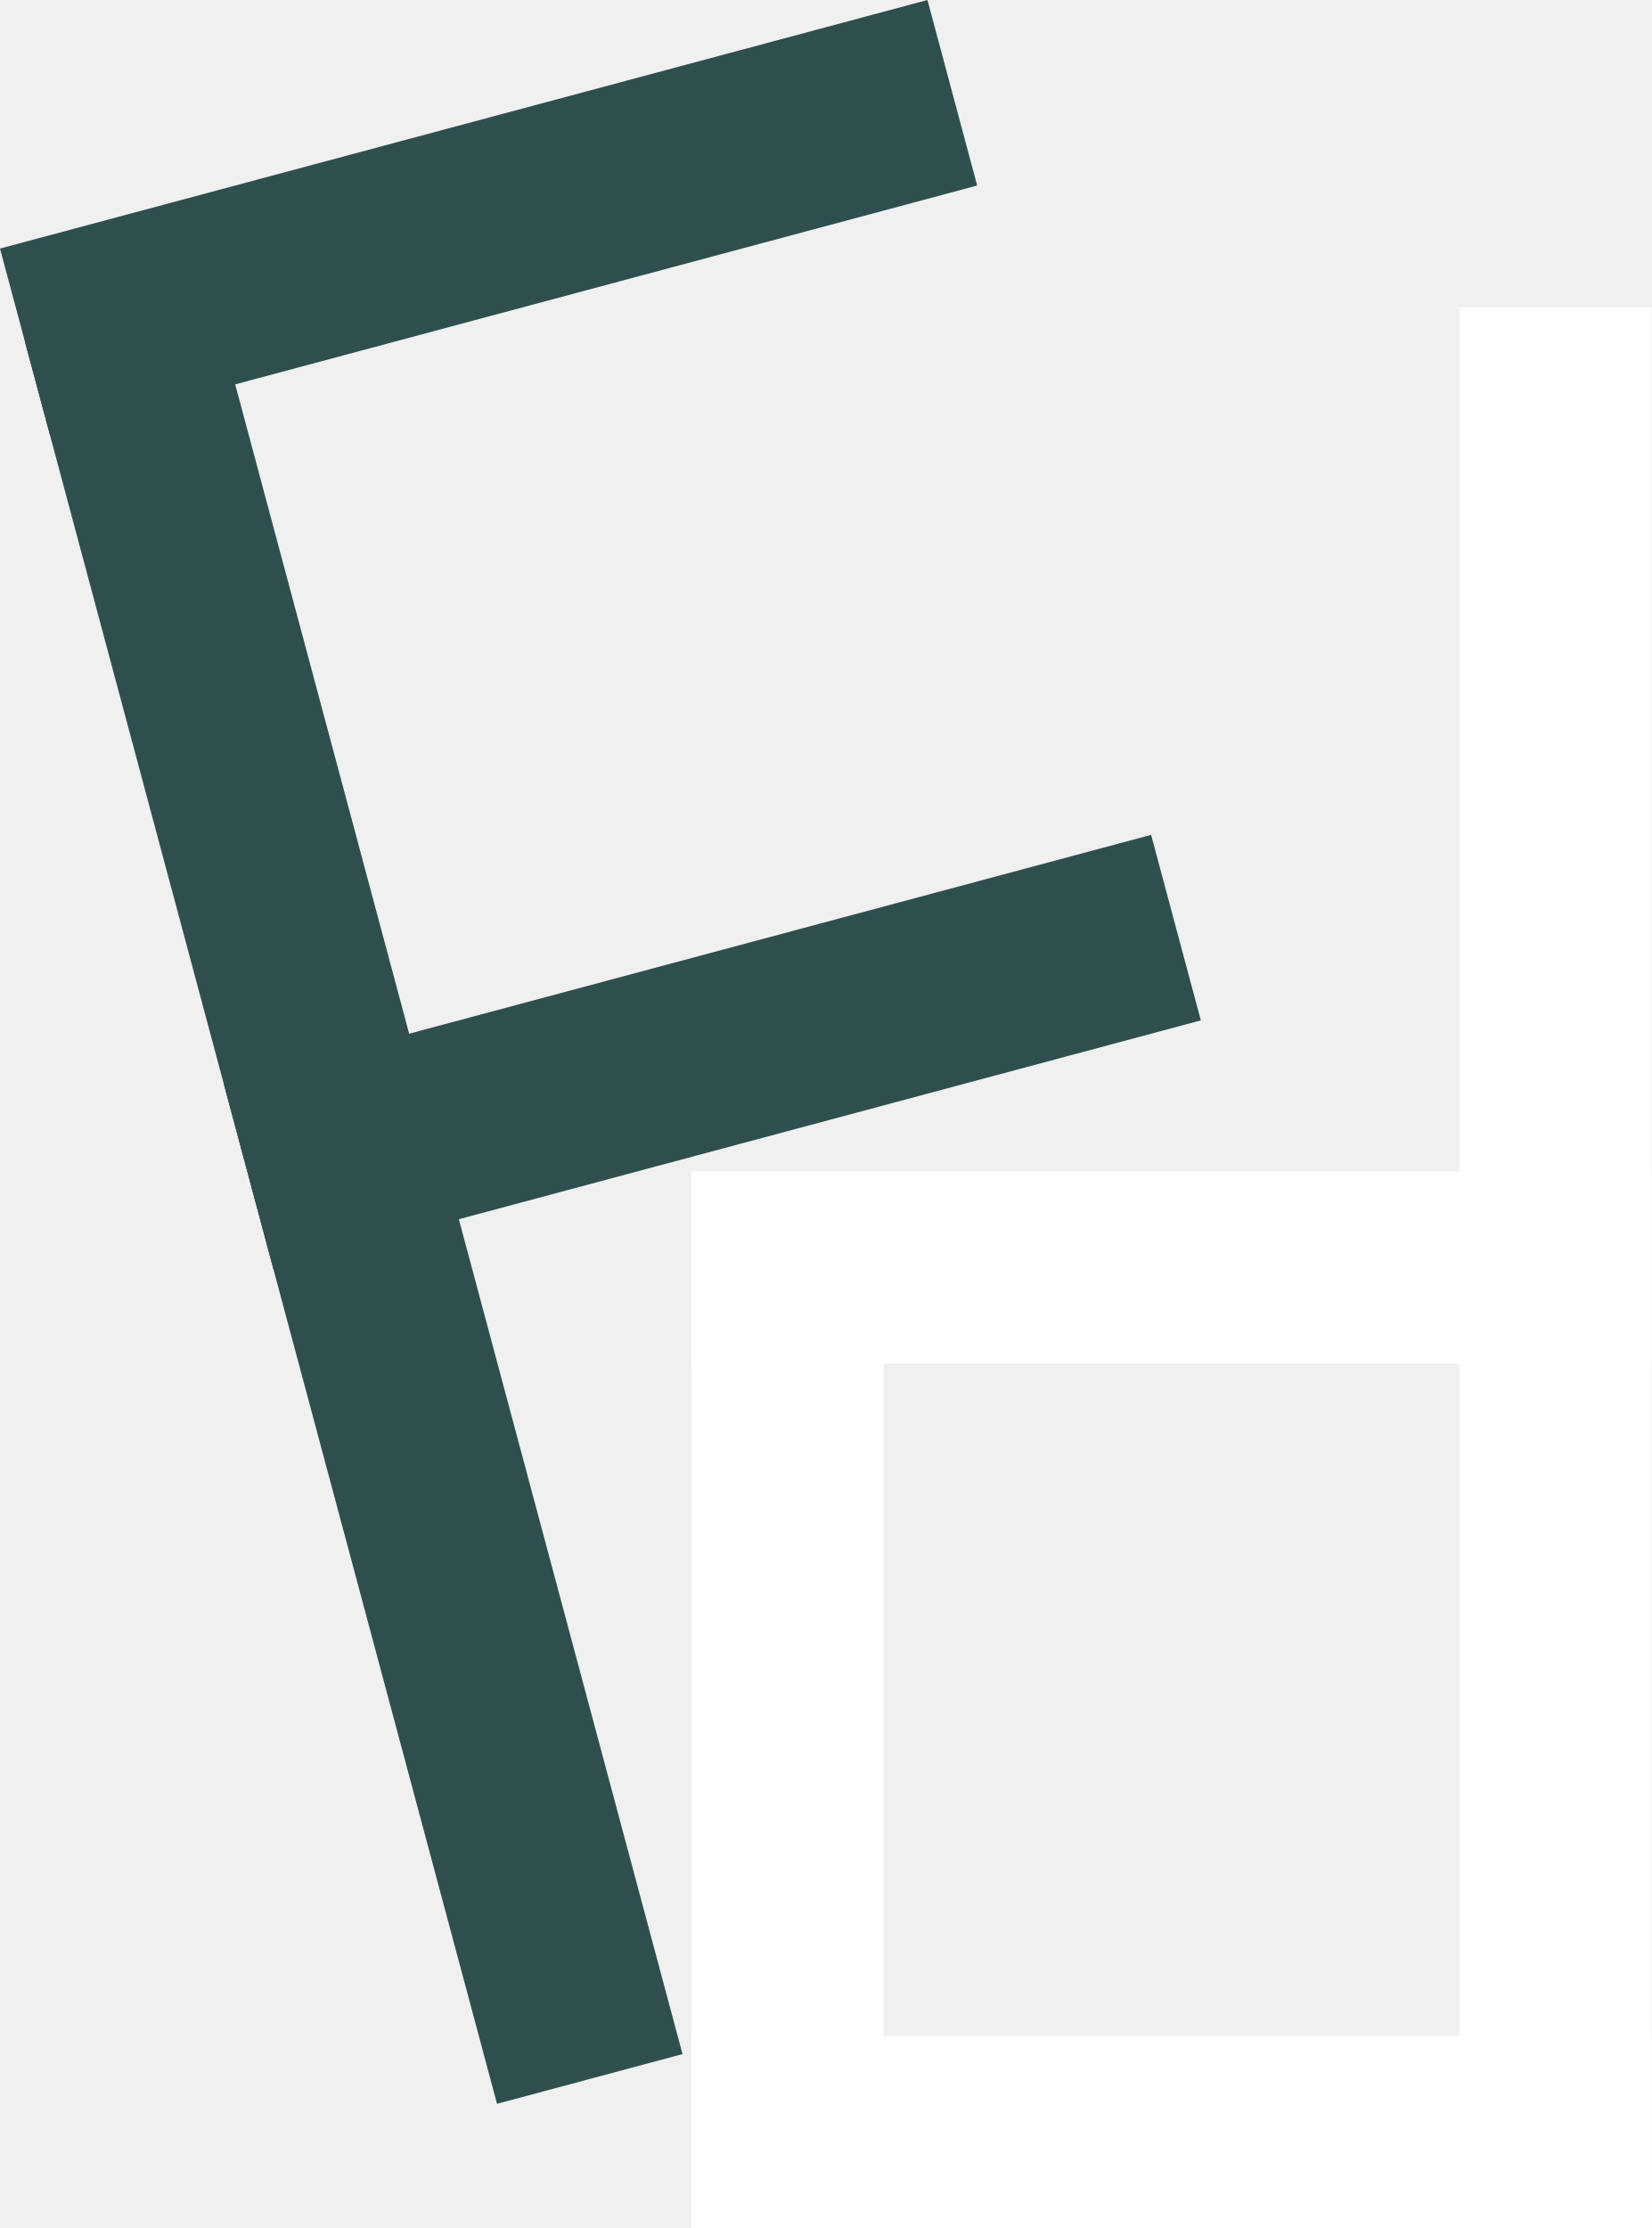
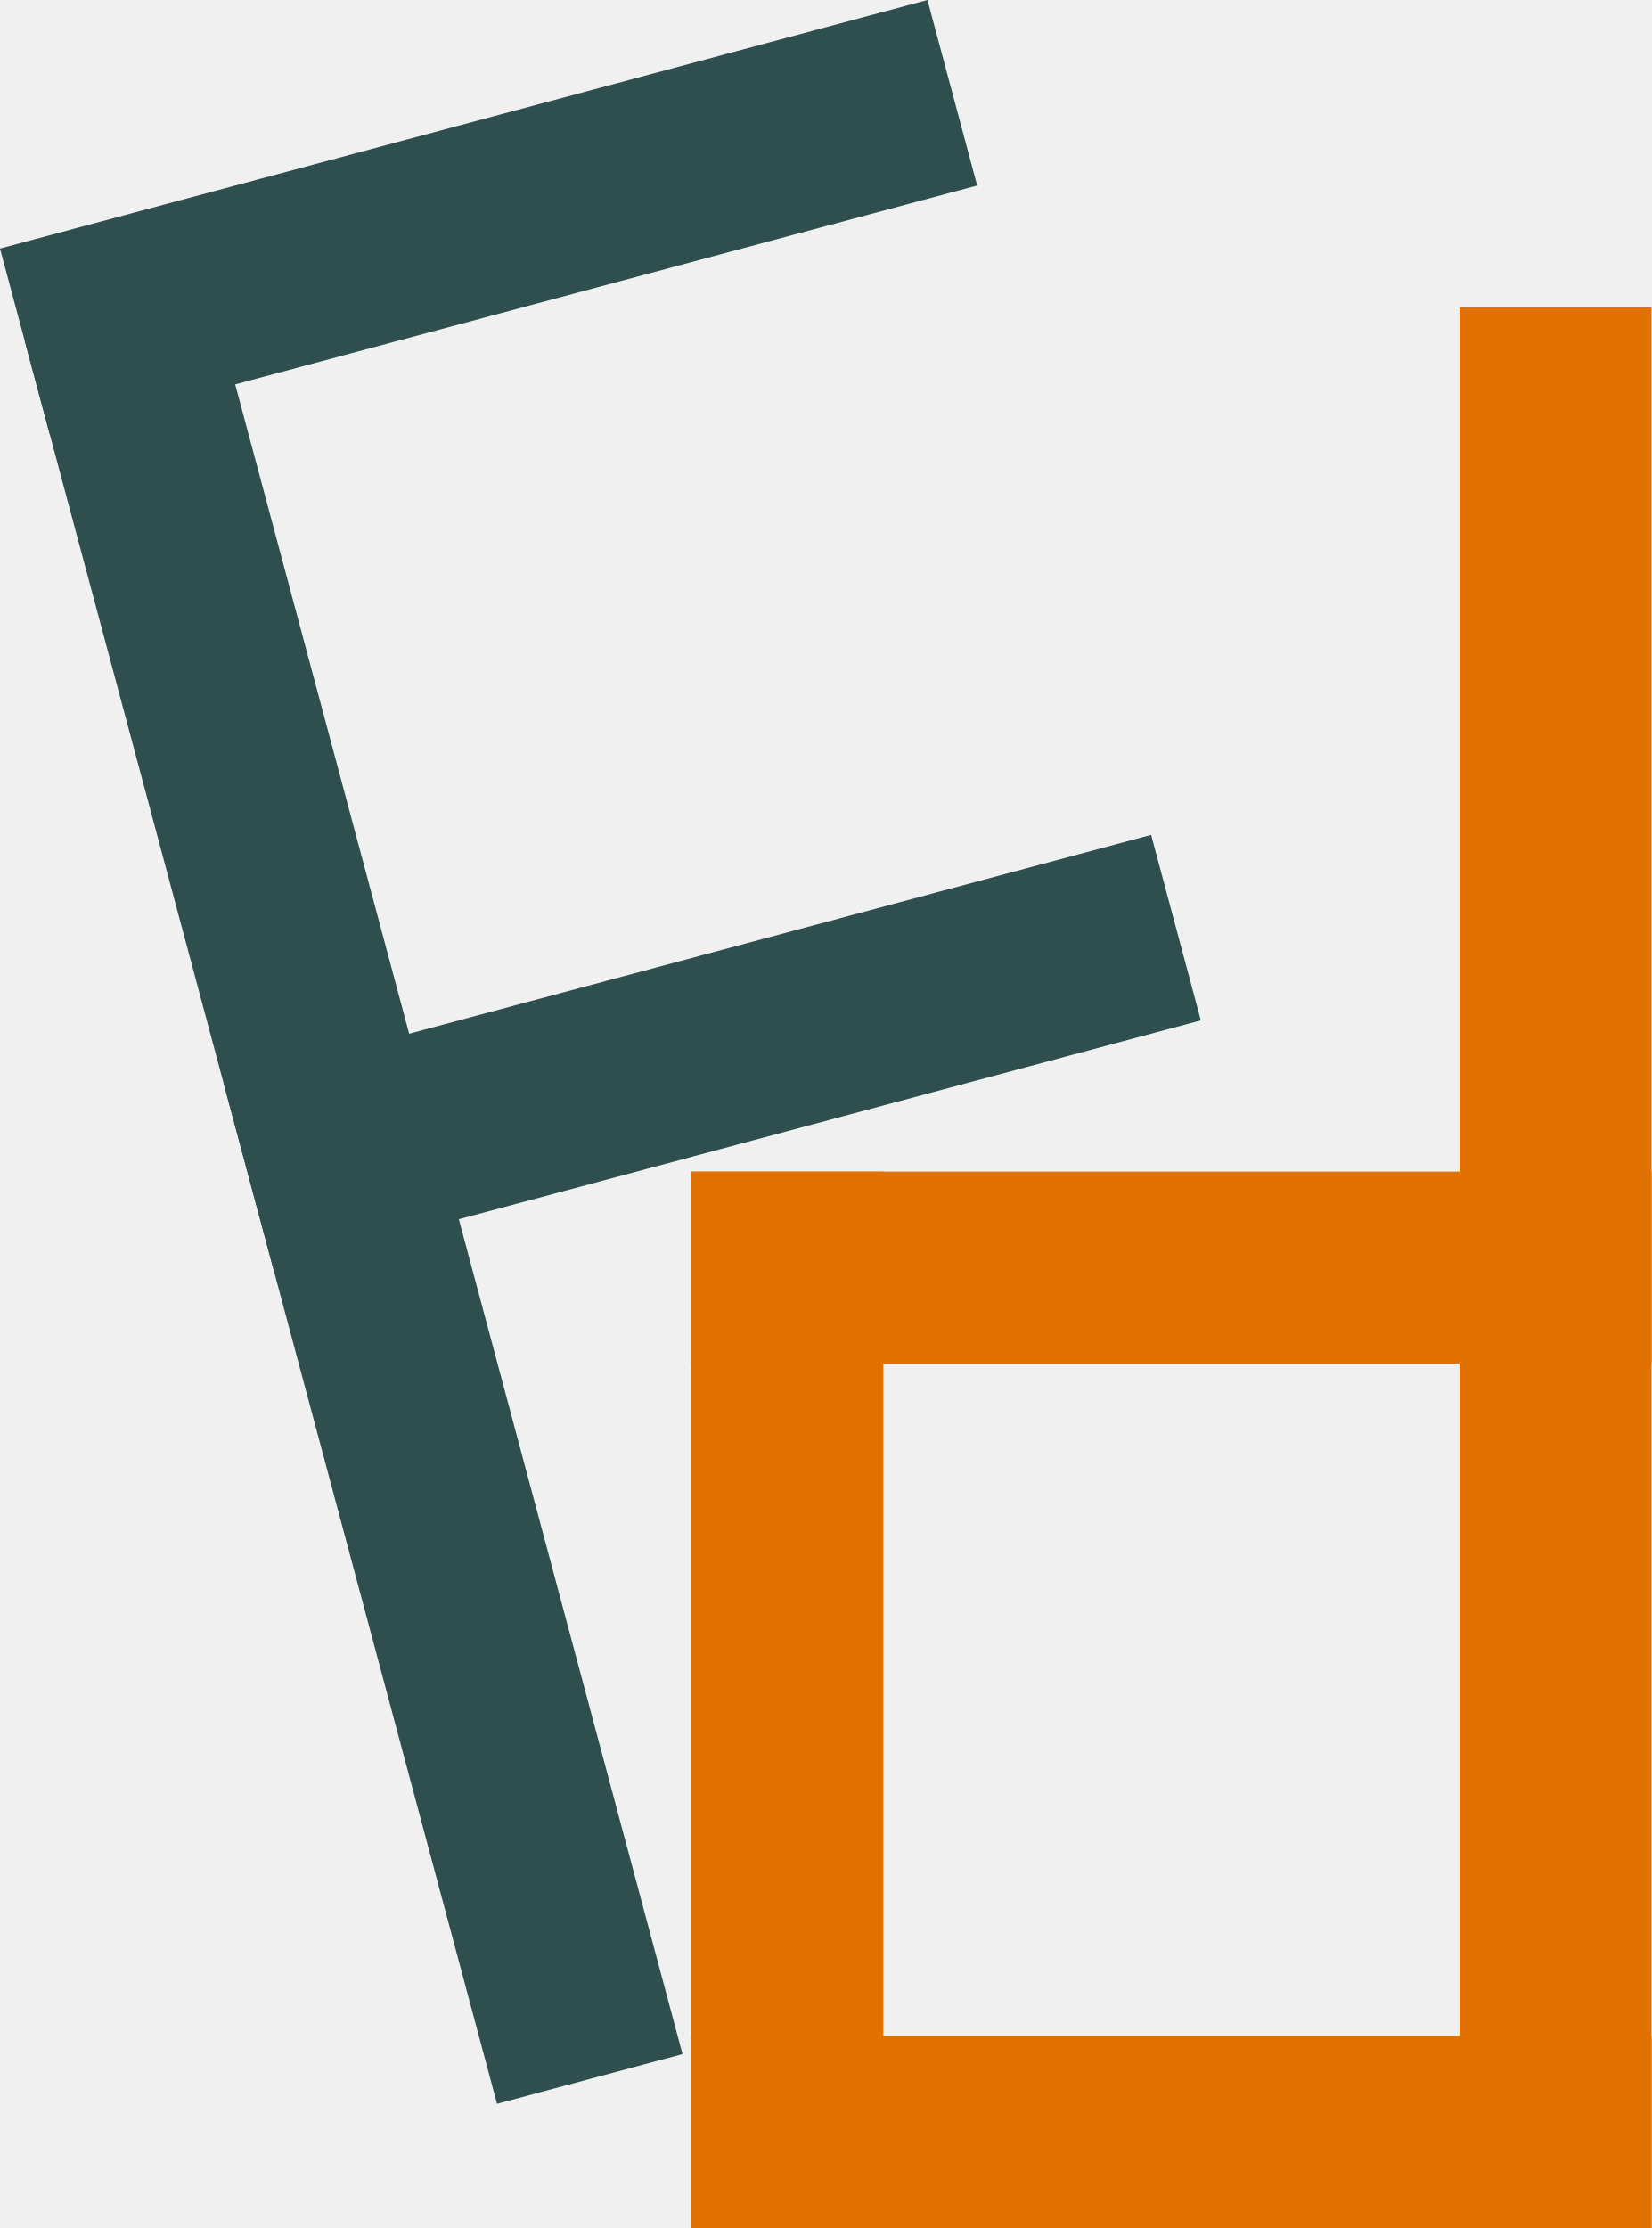
<svg xmlns="http://www.w3.org/2000/svg" width="86" height="116" viewBox="0 0 86 116" fill="none">
  <rect x="1.294" y="17.771" width="10" height="95" transform="rotate(-15 1.29407 17.7706)" fill="#2F4F4F" />
  <rect x="2.588" y="22.6" width="10" height="50" transform="rotate(-105 2.58817 22.6002)" fill="#2F4F4F" />
  <rect x="14.235" y="66.067" width="10" height="50" transform="rotate(-105 14.235 66.0669)" fill="#2F4F4F" />
-   <rect x="46" y="116" width="10" height="55" transform="rotate(-180 46 116)" fill="white" />
-   <rect x="86" y="116" width="10" height="100" transform="rotate(-180 86 116)" fill="white" />
-   <rect x="86" y="106" width="10" height="50" transform="rotate(90 86 106)" fill="white" />
-   <rect x="86" y="61" width="10" height="50" transform="rotate(90 86 61)" fill="white" />
+   <rect x="46" y="116" width="10" height="55" transform="rotate(-180 46 116)" fill="#E17100" />
+   <rect x="86" y="116" width="10" height="100" transform="rotate(-180 86 116)" fill="#E17100" />
+   <rect x="86" y="106" width="10" height="50" transform="rotate(90 86 106)" fill="#E17100" />
+   <rect x="86" y="61" width="10" height="50" transform="rotate(90 86 61)" fill="#E17100" />
</svg>
